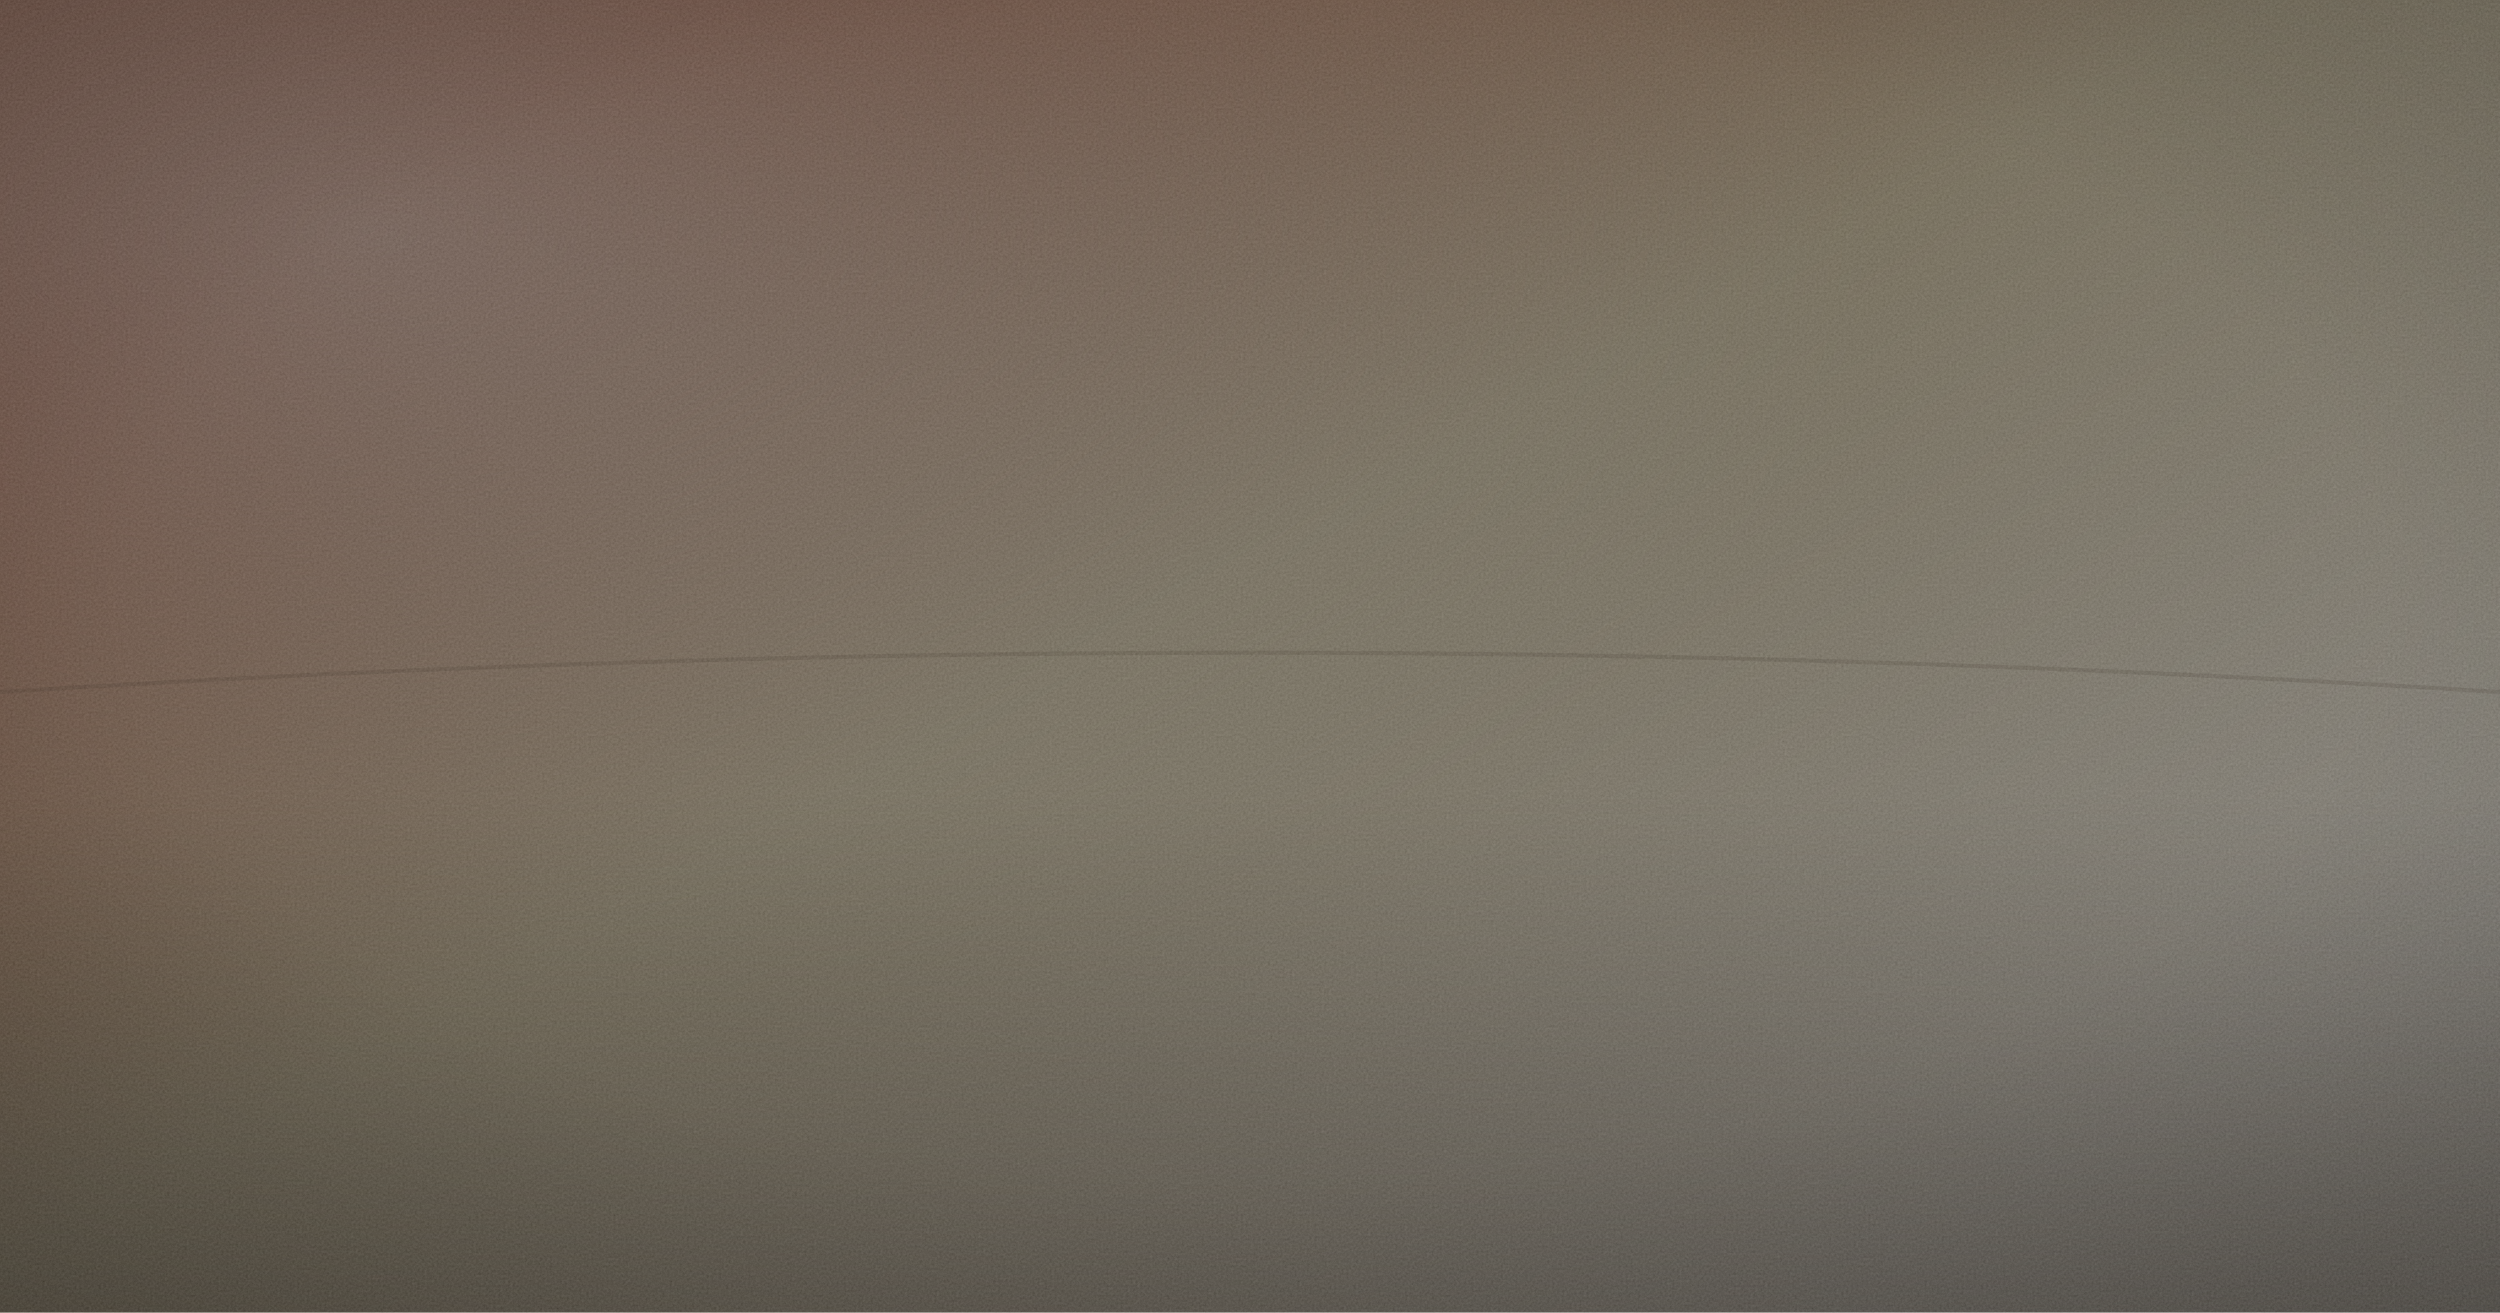
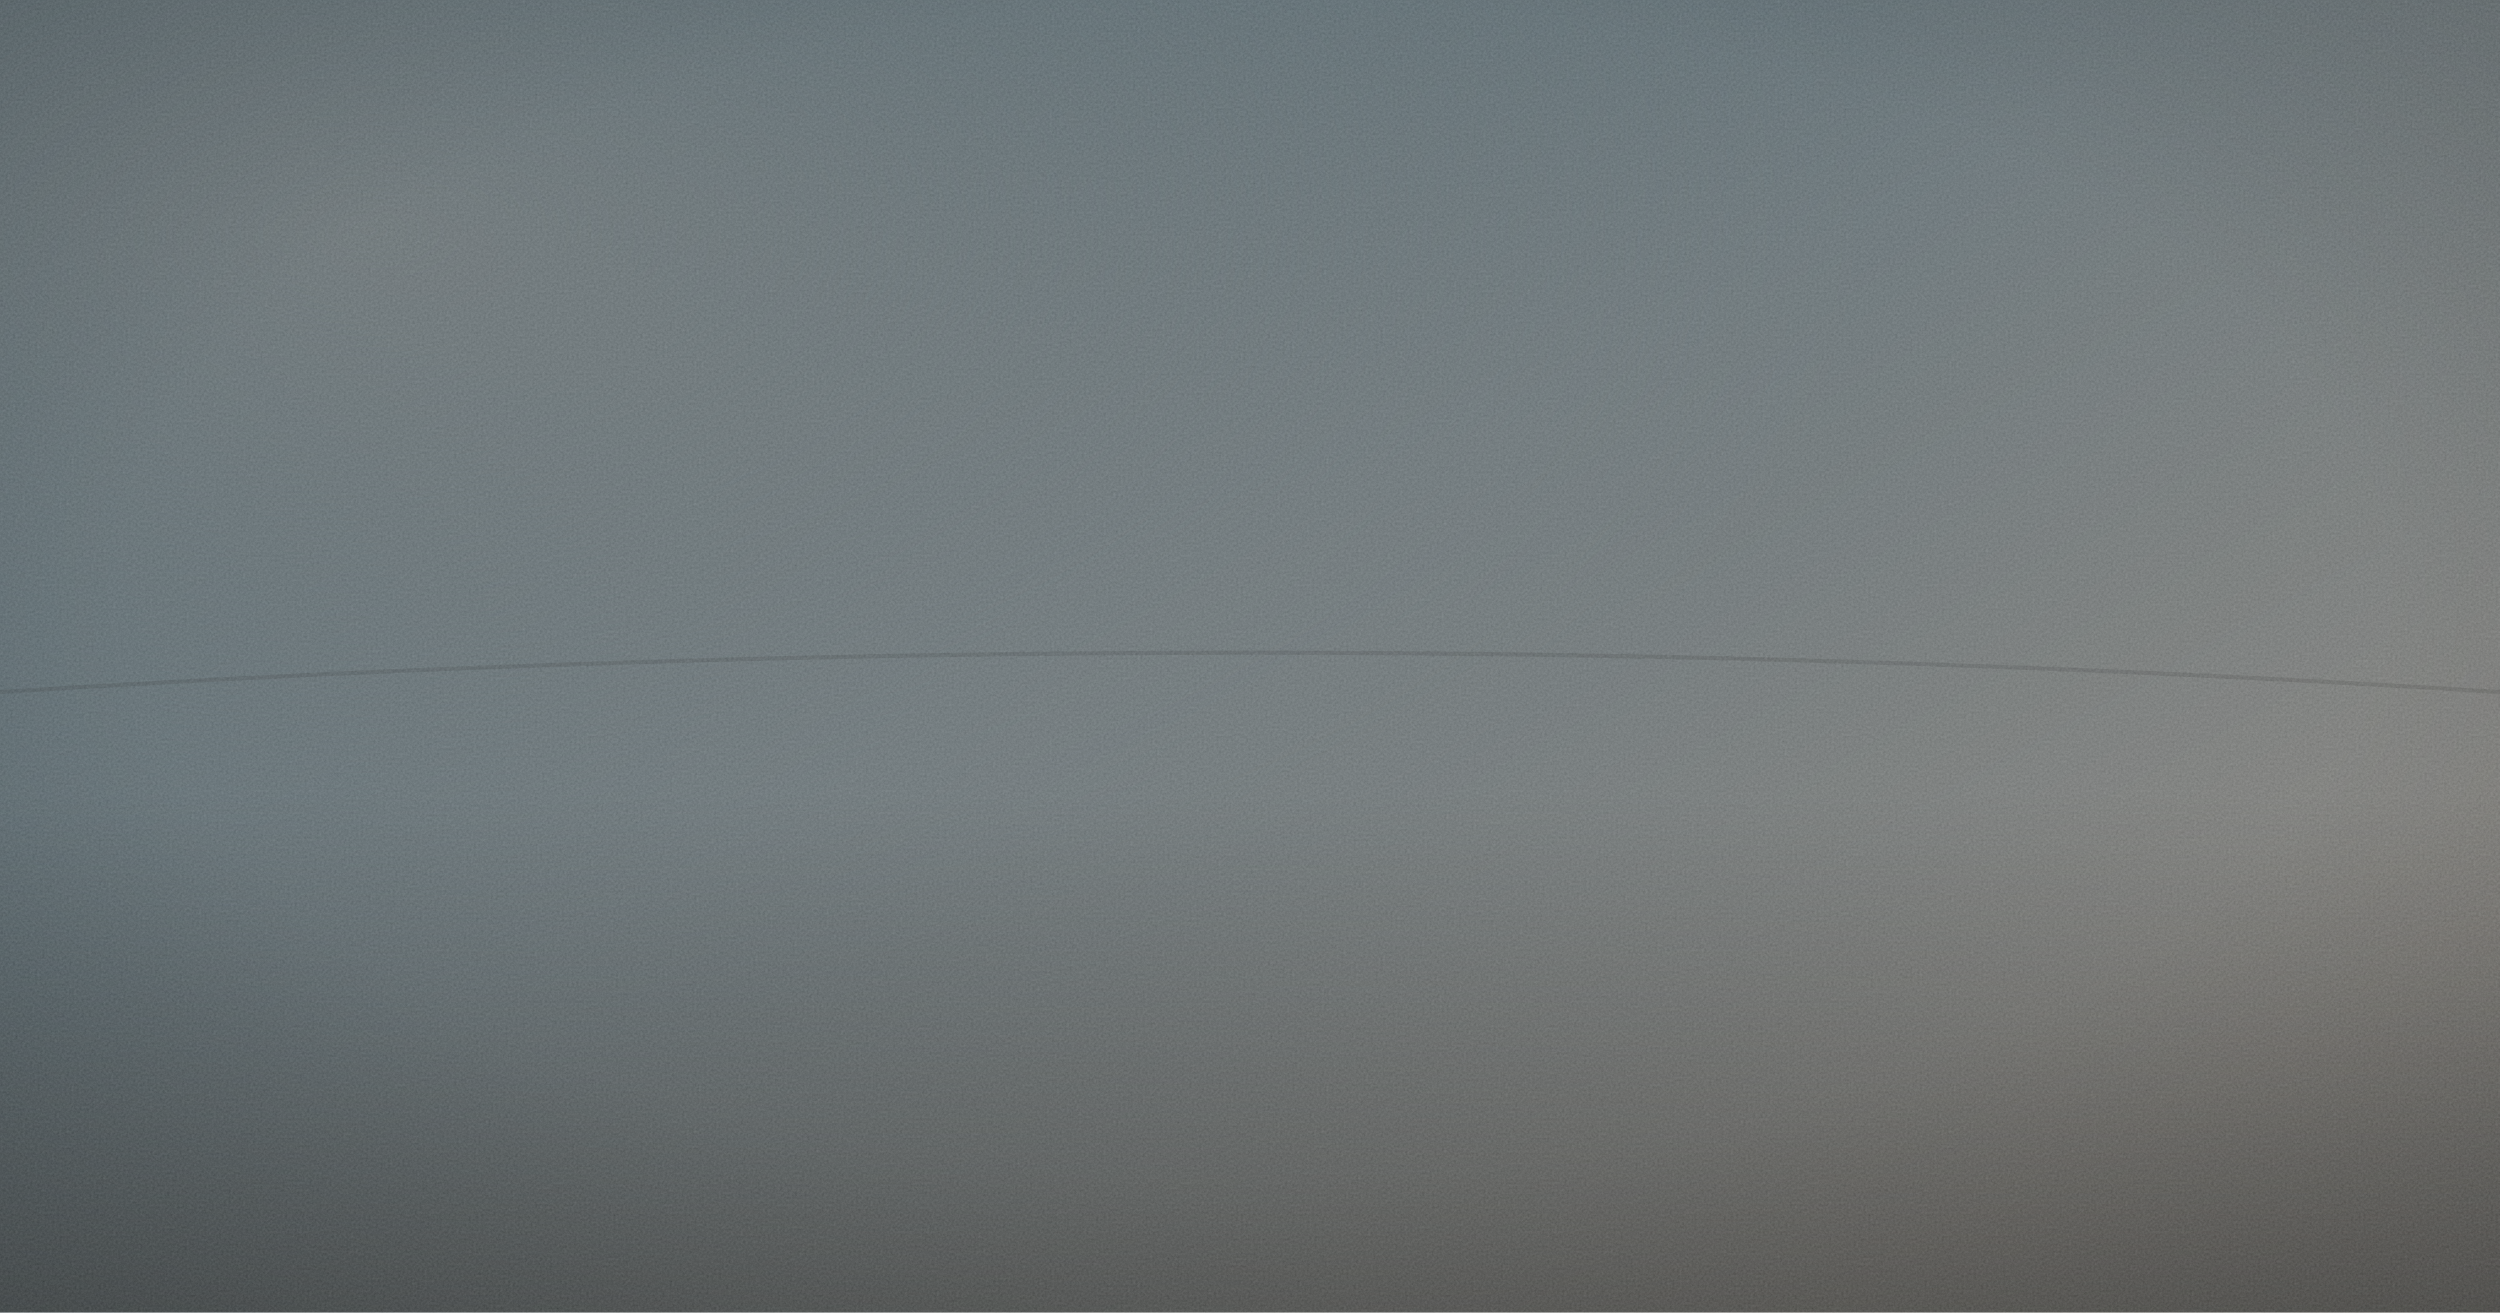
<svg xmlns="http://www.w3.org/2000/svg" width="1200" height="630" viewBox="0 0 1200 630" role="img" aria-label="StayHaus placeholder imagery">
  <defs>
    <linearGradient id="bg-ogcover" gradientTransform="rotate(223 0.5 0.5)">
-       <stop offset="0%" stop-color="#F4EEE1" />
-       <stop offset="55%" stop-color="#DACBA8" />
-       <stop offset="100%" stop-color="#AE5E3E" />
+       <stop offset="0%" stop-color="#F7F3EA" />
+       <stop offset="55%" stop-color="#C7DCE4" />
+       <stop offset="100%" stop-color="#8FB7C9" />
    </linearGradient>
    <radialGradient id="glow-ogcover" cx="15%" cy="17.527%" r="60%">
      <stop offset="0%" stop-color="#FFFDF8" stop-opacity="0.55" />
      <stop offset="100%" stop-color="#FFFDF8" stop-opacity="0" />
    </radialGradient>
    <linearGradient id="floor-ogcover" x1="0" y1="0" x2="0" y2="1">
-       <stop offset="0%" stop-color="#3A2E22" stop-opacity="0" />
-       <stop offset="100%" stop-color="#3A2E22" stop-opacity="0.4" />
+       <stop offset="0%" stop-color="#2E2F2C" stop-opacity="0" />
+       <stop offset="100%" stop-color="#2E2F2C" stop-opacity="0.4" />
    </linearGradient>
    <radialGradient id="vig-ogcover" cx="50%" cy="45%" r="75%">
      <stop offset="60%" stop-color="#000000" stop-opacity="0" />
      <stop offset="100%" stop-color="#000000" stop-opacity="0.18" />
    </radialGradient>
    <filter id="grain-ogcover">
      <feTurbulence type="fractalNoise" baseFrequency="0.85" numOctaves="2" stitchTiles="stitch" result="noise" />
      <feColorMatrix in="noise" type="saturate" values="0" />
      <feComponentTransfer>
        <feFuncA type="linear" slope="0.05" />
      </feComponentTransfer>
      <feComposite operator="over" in2="SourceGraphic" />
    </filter>
  </defs>
  <rect width="1200" height="630" fill="url(#bg-ogcover)" />
  <rect width="1200" height="630" fill="url(#glow-ogcover)" />
-   <g opacity="0.15" stroke="#5A4632" stroke-width="2" fill="none">
+   <g opacity="0.15" stroke="#4A4B48" stroke-width="2" fill="none">
    <path d="M 0 332.184 Q 600 294.384 1200 332.184" />
  </g>
  <rect y="382.584" width="1200" height="247.416" fill="url(#floor-ogcover)" />
  <rect width="1200" height="630" fill="url(#vig-ogcover)" />
  <rect width="1200" height="630" filter="url(#grain-ogcover)" opacity="0.5" />
</svg>
